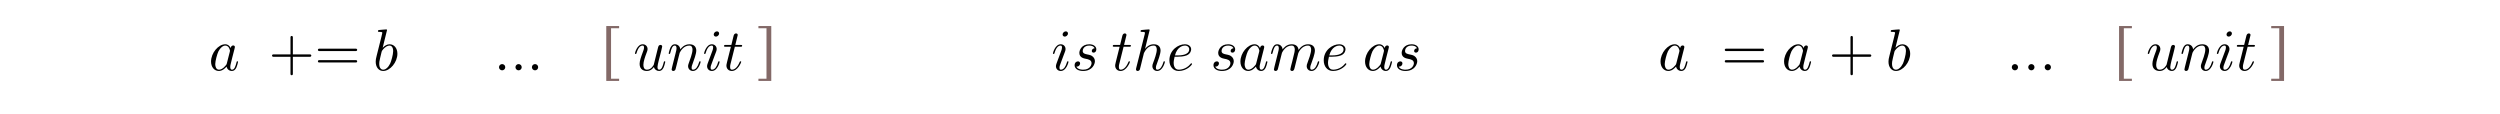
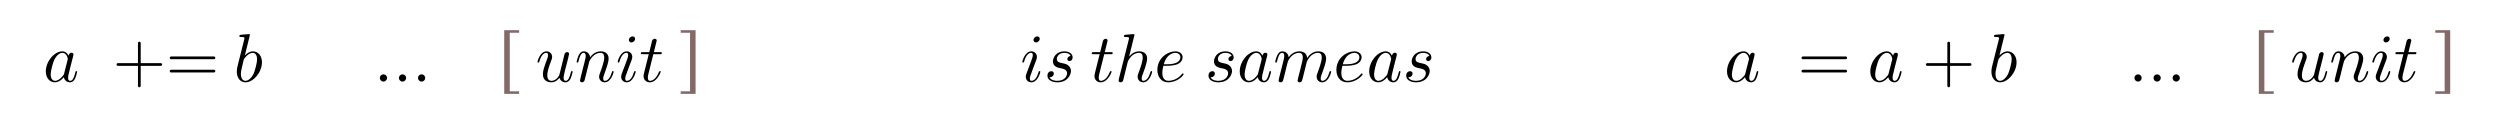
- <svg xmlns="http://www.w3.org/2000/svg" width="3519" height="160" overflow="hidden">
+ <svg xmlns="http://www.w3.org/2000/svg" width="3034" height="160" overflow="hidden">
  <defs>
    <clipPath id="clip0">
-       <rect x="-100" y="302" width="3519" height="160" />
+       <rect x="385" y="302" width="3034" height="160" />
    </clipPath>
  </defs>
-   <g clip-path="url(#clip0)" transform="translate(100 -302)">
-     <text fill="#000000" fill-opacity="1" font-family="Cambria Math,Cambria Math_MSFontService,sans-serif" font-style="normal" font-variant="normal" font-weight="400" font-stretch="normal" font-size="83" text-anchor="start" direction="ltr" writing-mode="lr-tb" unicode-bidi="normal" text-decoration="none" transform="translate(193.757 401)">𝑎<tspan fill="#000000" fill-opacity="1" font-family="Cambria Math,Cambria Math_MSFontService,sans-serif" font-style="normal" font-variant="normal" font-weight="400" font-stretch="normal" font-size="83" text-anchor="start" direction="ltr" writing-mode="lr-tb" unicode-bidi="normal" text-decoration="none" x="47.85" y="0"> </tspan>
+   <g clip-path="url(#clip0)" transform="translate(-385 -302)">
+     <text fill="#000000" fill-opacity="1" font-family="Cambria Math,Cambria Math_MSFontService,sans-serif" font-style="normal" font-variant="normal" font-weight="400" font-stretch="normal" font-size="83" text-anchor="start" direction="ltr" writing-mode="lr-tb" unicode-bidi="normal" text-decoration="none" transform="translate(437.294 401)">𝑎<tspan fill="#000000" fill-opacity="1" font-family="Cambria Math,Cambria Math_MSFontService,sans-serif" font-style="normal" font-variant="normal" font-weight="400" font-stretch="normal" font-size="83" text-anchor="start" direction="ltr" writing-mode="lr-tb" unicode-bidi="normal" text-decoration="none" x="47.85" y="0"> </tspan>
      <tspan fill="#000000" fill-opacity="1" font-family="Cambria Math,Cambria Math_MSFontService,sans-serif" font-style="normal" font-variant="normal" font-weight="400" font-stretch="normal" font-size="83" text-anchor="start" direction="ltr" writing-mode="lr-tb" unicode-bidi="normal" text-decoration="none" x="84.517" y="0">+</tspan>=<tspan fill="#000000" fill-opacity="1" font-family="Cambria Math,Cambria Math_MSFontService,sans-serif" font-style="normal" font-variant="normal" font-weight="400" font-stretch="normal" font-size="83" text-anchor="start" direction="ltr" writing-mode="lr-tb" unicode-bidi="normal" text-decoration="none" x="231.183" y="0">𝑏</tspan>
      <tspan fill="#000000" fill-opacity="1" font-family="Cambria Math,Cambria Math_MSFontService,sans-serif" font-style="normal" font-variant="normal" font-weight="400" font-stretch="normal" font-size="83" text-anchor="start" direction="ltr" writing-mode="lr-tb" unicode-bidi="normal" text-decoration="none" x="277.681" y="0"> </tspan>
      <tspan fill="#000000" fill-opacity="1" font-family="Cambria Math,Cambria Math_MSFontService,sans-serif" font-style="normal" font-variant="normal" font-weight="400" font-stretch="normal" font-size="83" text-anchor="start" direction="ltr" writing-mode="lr-tb" unicode-bidi="normal" text-decoration="none" x="296.015" y="0"> </tspan>
      <tspan fill="#000000" fill-opacity="1" font-family="Cambria Math,Cambria Math_MSFontService,sans-serif" font-style="normal" font-variant="normal" font-weight="400" font-stretch="normal" font-size="83" text-anchor="start" direction="ltr" writing-mode="lr-tb" unicode-bidi="normal" text-decoration="none" x="314.348" y="0"> </tspan>
      <tspan fill="#000000" fill-opacity="1" font-family="Cambria Math,Cambria Math_MSFontService,sans-serif" font-style="normal" font-variant="normal" font-weight="400" font-stretch="normal" font-size="83" text-anchor="start" direction="ltr" writing-mode="lr-tb" unicode-bidi="normal" text-decoration="none" x="332.681" y="0"> </tspan>
      <tspan fill="#000000" fill-opacity="1" font-family="Cambria Math,Cambria Math_MSFontService,sans-serif" font-style="normal" font-variant="normal" font-weight="400" font-stretch="normal" font-size="83" text-anchor="start" direction="ltr" writing-mode="lr-tb" unicode-bidi="normal" text-decoration="none" x="351.015" y="0"> </tspan>
      <tspan fill="#000000" fill-opacity="1" font-family="Cambria Math,Cambria Math_MSFontService,sans-serif" font-style="normal" font-variant="normal" font-weight="400" font-stretch="normal" font-size="83" text-anchor="start" direction="ltr" writing-mode="lr-tb" unicode-bidi="normal" text-decoration="none" x="369.348" y="0"> </tspan>
      <tspan fill="#000000" fill-opacity="1" font-family="Cambria Math,Cambria Math_MSFontService,sans-serif" font-style="normal" font-variant="normal" font-weight="400" font-stretch="normal" font-size="83" text-anchor="start" direction="ltr" writing-mode="lr-tb" unicode-bidi="normal" text-decoration="none" x="401.431" y="0">…</tspan>
      <tspan fill="#000000" fill-opacity="1" font-family="Cambria Math,Cambria Math_MSFontService,sans-serif" font-style="normal" font-variant="normal" font-weight="400" font-stretch="normal" font-size="83" text-anchor="start" direction="ltr" writing-mode="lr-tb" unicode-bidi="normal" text-decoration="none" x="470.181" y="0"> </tspan>
      <tspan fill="#000000" fill-opacity="1" font-family="Cambria Math,Cambria Math_MSFontService,sans-serif" font-style="normal" font-variant="normal" font-weight="400" font-stretch="normal" font-size="83" text-anchor="start" direction="ltr" writing-mode="lr-tb" unicode-bidi="normal" text-decoration="none" x="488.515" y="0"> </tspan>
      <tspan fill="#000000" fill-opacity="1" font-family="Cambria Math,Cambria Math_MSFontService,sans-serif" font-style="normal" font-variant="normal" font-weight="400" font-stretch="normal" font-size="83" text-anchor="start" direction="ltr" writing-mode="lr-tb" unicode-bidi="normal" text-decoration="none" x="506.848" y="0"> </tspan>
-       <tspan fill="#000000" fill-opacity="1" font-family="Cambria Math,Cambria Math_MSFontService,sans-serif" font-style="normal" font-variant="normal" font-weight="400" font-stretch="normal" font-size="83" text-anchor="start" direction="ltr" writing-mode="lr-tb" unicode-bidi="normal" text-decoration="none" x="525.181" y="0"> </tspan>
    </text>
-     <path d="M967.562 338.639 985.638 338.639 985.638 415.924 967.562 415.924 967.562 412.804 978.91 412.804 978.91 341.759 967.562 341.759ZM753.387 338.639 771.462 338.639 771.462 341.759 760.115 341.759 760.115 412.804 771.462 412.804 771.462 415.924 753.387 415.924Z" fill="#836967" fill-rule="evenodd" fill-opacity="1" />
-     <text fill="#000000" fill-opacity="1" font-family="Cambria Math,Cambria Math_MSFontService,sans-serif" font-style="normal" font-variant="normal" font-weight="400" font-stretch="normal" font-size="83" text-anchor="start" direction="ltr" writing-mode="lr-tb" unicode-bidi="normal" text-decoration="none" transform="translate(773.022 401)">
+     <path d="M1211.1 338.639 1229.17 338.639 1229.17 415.924 1211.1 415.924 1211.1 412.804 1222.45 412.804 1222.45 341.759 1211.1 341.759ZM996.923 338.639 1015 338.639 1015 341.759 1003.65 341.759 1003.65 412.804 1015 412.804 1015 415.924 996.923 415.924Z" fill="#836967" fill-rule="evenodd" fill-opacity="1" />
+     <text fill="#000000" fill-opacity="1" font-family="Cambria Math,Cambria Math_MSFontService,sans-serif" font-style="normal" font-variant="normal" font-weight="400" font-stretch="normal" font-size="83" text-anchor="start" direction="ltr" writing-mode="lr-tb" unicode-bidi="normal" text-decoration="none" transform="translate(1016.56 401)">
      <tspan fill="#000000" fill-opacity="1" font-family="Cambria Math,Cambria Math_MSFontService,sans-serif" font-style="normal" font-variant="normal" font-weight="400" font-stretch="normal" font-size="83" text-anchor="start" direction="ltr" writing-mode="lr-tb" unicode-bidi="normal" text-decoration="none" x="18.333" y="0">𝑢𝑛𝑖𝑡</tspan>
      <tspan fill="#000000" fill-opacity="1" font-family="Cambria Math,Cambria Math_MSFontService,sans-serif" font-style="normal" font-variant="normal" font-weight="400" font-stretch="normal" font-size="83" text-anchor="start" direction="ltr" writing-mode="lr-tb" unicode-bidi="normal" text-decoration="none" x="174.465" y="0"> </tspan>
      <tspan fill="#000000" fill-opacity="1" font-family="Cambria Math,Cambria Math_MSFontService,sans-serif" font-style="normal" font-variant="normal" font-weight="400" font-stretch="normal" font-size="83" text-anchor="start" direction="ltr" writing-mode="lr-tb" unicode-bidi="normal" text-decoration="none" x="221.673" y="0"> </tspan>
      <tspan fill="#000000" fill-opacity="1" font-family="Cambria Math,Cambria Math_MSFontService,sans-serif" font-style="normal" font-variant="normal" font-weight="400" font-stretch="normal" font-size="83" text-anchor="start" direction="ltr" writing-mode="lr-tb" unicode-bidi="normal" text-decoration="none" x="240.006" y="0"> </tspan>
      <tspan fill="#000000" fill-opacity="1" font-family="Cambria Math,Cambria Math_MSFontService,sans-serif" font-style="normal" font-variant="normal" font-weight="400" font-stretch="normal" font-size="83" text-anchor="start" direction="ltr" writing-mode="lr-tb" unicode-bidi="normal" text-decoration="none" x="258.34" y="0"> </tspan>
      <tspan fill="#000000" fill-opacity="1" font-family="Cambria Math,Cambria Math_MSFontService,sans-serif" font-style="normal" font-variant="normal" font-weight="400" font-stretch="normal" font-size="83" text-anchor="start" direction="ltr" writing-mode="lr-tb" unicode-bidi="normal" text-decoration="none" x="276.673" y="0"> </tspan>
      <tspan fill="#000000" fill-opacity="1" font-family="Cambria Math,Cambria Math_MSFontService,sans-serif" font-style="normal" font-variant="normal" font-weight="400" font-stretch="normal" font-size="83" text-anchor="start" direction="ltr" writing-mode="lr-tb" unicode-bidi="normal" text-decoration="none" x="295.006" y="0"> </tspan>
      <tspan fill="#000000" fill-opacity="1" font-family="Cambria Math,Cambria Math_MSFontService,sans-serif" font-style="normal" font-variant="normal" font-weight="400" font-stretch="normal" font-size="83" text-anchor="start" direction="ltr" writing-mode="lr-tb" unicode-bidi="normal" text-decoration="none" x="313.34" y="0"> </tspan>
      <tspan fill="#000000" fill-opacity="1" font-family="Cambria Math,Cambria Math_MSFontService,sans-serif" font-style="normal" font-variant="normal" font-weight="400" font-stretch="normal" font-size="83" text-anchor="start" direction="ltr" writing-mode="lr-tb" unicode-bidi="normal" text-decoration="none" x="331.673" y="0"> </tspan>
      <tspan fill="#000000" fill-opacity="1" font-family="Cambria Math,Cambria Math_MSFontService,sans-serif" font-style="normal" font-variant="normal" font-weight="400" font-stretch="normal" font-size="83" text-anchor="start" direction="ltr" writing-mode="lr-tb" unicode-bidi="normal" text-decoration="none" x="350.006" y="0"> </tspan>
      <tspan fill="#000000" fill-opacity="1" font-family="Cambria Math,Cambria Math_MSFontService,sans-serif" font-style="normal" font-variant="normal" font-weight="400" font-stretch="normal" font-size="83" text-anchor="start" direction="ltr" writing-mode="lr-tb" unicode-bidi="normal" text-decoration="none" x="368.34" y="0"> </tspan>
      <tspan fill="#000000" fill-opacity="1" font-family="Cambria Math,Cambria Math_MSFontService,sans-serif" font-style="normal" font-variant="normal" font-weight="400" font-stretch="normal" font-size="83" text-anchor="start" direction="ltr" writing-mode="lr-tb" unicode-bidi="normal" text-decoration="none" x="386.673" y="0"> </tspan>
      <tspan fill="#000000" fill-opacity="1" font-family="Cambria Math,Cambria Math_MSFontService,sans-serif" font-style="normal" font-variant="normal" font-weight="400" font-stretch="normal" font-size="83" text-anchor="start" direction="ltr" writing-mode="lr-tb" unicode-bidi="normal" text-decoration="none" x="405.006" y="0"> </tspan>
      <tspan fill="#000000" fill-opacity="1" font-family="Cambria Math,Cambria Math_MSFontService,sans-serif" font-style="normal" font-variant="normal" font-weight="400" font-stretch="normal" font-size="83" text-anchor="start" direction="ltr" writing-mode="lr-tb" unicode-bidi="normal" text-decoration="none" x="423.34" y="0"> </tspan>
      <tspan fill="#000000" fill-opacity="1" font-family="Cambria Math,Cambria Math_MSFontService,sans-serif" font-style="normal" font-variant="normal" font-weight="400" font-stretch="normal" font-size="83" text-anchor="start" direction="ltr" writing-mode="lr-tb" unicode-bidi="normal" text-decoration="none" x="441.673" y="0"> </tspan>
      <tspan fill="#000000" fill-opacity="1" font-family="Cambria Math,Cambria Math_MSFontService,sans-serif" font-style="normal" font-variant="normal" font-weight="400" font-stretch="normal" font-size="83" text-anchor="start" direction="ltr" writing-mode="lr-tb" unicode-bidi="normal" text-decoration="none" x="460.006" y="0"> </tspan>
      <tspan fill="#000000" fill-opacity="1" font-family="Cambria Math,Cambria Math_MSFontService,sans-serif" font-style="normal" font-variant="normal" font-weight="400" font-stretch="normal" font-size="83" text-anchor="start" direction="ltr" writing-mode="lr-tb" unicode-bidi="normal" text-decoration="none" x="478.34" y="0"> </tspan>
      <tspan fill="#000000" fill-opacity="1" font-family="Cambria Math,Cambria Math_MSFontService,sans-serif" font-style="normal" font-variant="normal" font-weight="400" font-stretch="normal" font-size="83" text-anchor="start" direction="ltr" writing-mode="lr-tb" unicode-bidi="normal" text-decoration="none" x="496.673" y="0"> </tspan>
      <tspan fill="#000000" fill-opacity="1" font-family="Cambria Math,Cambria Math_MSFontService,sans-serif" font-style="normal" font-variant="normal" font-weight="400" font-stretch="normal" font-size="83" text-anchor="start" direction="ltr" writing-mode="lr-tb" unicode-bidi="normal" text-decoration="none" x="515.006" y="0"> </tspan>
      <tspan fill="#000000" fill-opacity="1" font-family="Cambria Math,Cambria Math_MSFontService,sans-serif" font-style="normal" font-variant="normal" font-weight="400" font-stretch="normal" font-size="83" text-anchor="start" direction="ltr" writing-mode="lr-tb" unicode-bidi="normal" text-decoration="none" x="533.34" y="0"> </tspan>
      <tspan fill="#000000" fill-opacity="1" font-family="Cambria Math,Cambria Math_MSFontService,sans-serif" font-style="normal" font-variant="normal" font-weight="400" font-stretch="normal" font-size="83" text-anchor="start" direction="ltr" writing-mode="lr-tb" unicode-bidi="normal" text-decoration="none" x="551.673" y="0"> </tspan>
      <tspan fill="#000000" fill-opacity="1" font-family="Cambria Math,Cambria Math_MSFontService,sans-serif" font-style="normal" font-variant="normal" font-weight="400" font-stretch="normal" font-size="83" text-anchor="start" direction="ltr" writing-mode="lr-tb" unicode-bidi="normal" text-decoration="none" x="570.006" y="0"> </tspan>
      <tspan fill="#000000" fill-opacity="1" font-family="Cambria Math,Cambria Math_MSFontService,sans-serif" font-style="normal" font-variant="normal" font-weight="400" font-stretch="normal" font-size="83" text-anchor="start" direction="ltr" writing-mode="lr-tb" unicode-bidi="normal" text-decoration="none" x="588.34" y="0"> </tspan>
      <tspan fill="#000000" fill-opacity="1" font-family="Cambria Math,Cambria Math_MSFontService,sans-serif" font-style="normal" font-variant="normal" font-weight="400" font-stretch="normal" font-size="83" text-anchor="start" direction="ltr" writing-mode="lr-tb" unicode-bidi="normal" text-decoration="none" x="606.673" y="0">𝑖𝑠</tspan>
      <tspan fill="#000000" fill-opacity="1" font-family="Cambria Math,Cambria Math_MSFontService,sans-serif" font-style="normal" font-variant="normal" font-weight="400" font-stretch="normal" font-size="83" text-anchor="start" direction="ltr" writing-mode="lr-tb" unicode-bidi="normal" text-decoration="none" x="673.108" y="0"> </tspan>
      <tspan fill="#000000" fill-opacity="1" font-family="Cambria Math,Cambria Math_MSFontService,sans-serif" font-style="normal" font-variant="normal" font-weight="400" font-stretch="normal" font-size="83" text-anchor="start" direction="ltr" writing-mode="lr-tb" unicode-bidi="normal" text-decoration="none" x="691.442" y="0">𝑡ℎ𝑒</tspan>
      <tspan fill="#000000" fill-opacity="1" font-family="Cambria Math,Cambria Math_MSFontService,sans-serif" font-style="normal" font-variant="normal" font-weight="400" font-stretch="normal" font-size="83" text-anchor="start" direction="ltr" writing-mode="lr-tb" unicode-bidi="normal" text-decoration="none" x="812.419" y="0"> </tspan>
      <tspan fill="#000000" fill-opacity="1" font-family="Cambria Math,Cambria Math_MSFontService,sans-serif" font-style="normal" font-variant="normal" font-weight="400" font-stretch="normal" font-size="83" text-anchor="start" direction="ltr" writing-mode="lr-tb" unicode-bidi="normal" text-decoration="none" x="830.752" y="0">𝑠𝑎𝑚𝑒</tspan>
-       <tspan fill="#000000" fill-opacity="1" font-family="Cambria Math,Cambria Math_MSFontService,sans-serif" font-style="normal" font-variant="normal" font-weight="400" font-stretch="normal" font-size="83" text-anchor="start" direction="ltr" writing-mode="lr-tb" unicode-bidi="normal" text-decoration="none" x="1026.78" y="0"> </tspan>
-       <tspan fill="#000000" fill-opacity="1" font-family="Cambria Math,Cambria Math_MSFontService,sans-serif" font-style="normal" font-variant="normal" font-weight="400" font-stretch="normal" font-size="83" text-anchor="start" direction="ltr" writing-mode="lr-tb" unicode-bidi="normal" text-decoration="none" x="1045.11" y="0">𝑎𝑠</tspan>
-       <tspan fill="#000000" fill-opacity="1" font-family="Cambria Math,Cambria Math_MSFontService,sans-serif" font-style="normal" font-variant="normal" font-weight="400" font-stretch="normal" font-size="83" text-anchor="start" direction="ltr" writing-mode="lr-tb" unicode-bidi="normal" text-decoration="none" x="1131.03" y="0"> </tspan>
+       <tspan fill="#000000" fill-opacity="1" font-family="Cambria Math,Cambria Math_MSFontService,sans-serif" font-style="normal" font-variant="normal" font-weight="400" font-stretch="normal" font-size="83" text-anchor="start" direction="ltr" writing-mode="lr-tb" unicode-bidi="normal" text-decoration="none" x="1026.78" y="0"> </tspan>𝑎𝑠<tspan fill="#000000" fill-opacity="1" font-family="Cambria Math,Cambria Math_MSFontService,sans-serif" font-style="normal" font-variant="normal" font-weight="400" font-stretch="normal" font-size="83" text-anchor="start" direction="ltr" writing-mode="lr-tb" unicode-bidi="normal" text-decoration="none" x="1131.03" y="0"> </tspan>
      <tspan fill="#000000" fill-opacity="1" font-family="Cambria Math,Cambria Math_MSFontService,sans-serif" font-style="normal" font-variant="normal" font-weight="400" font-stretch="normal" font-size="83" text-anchor="start" direction="ltr" writing-mode="lr-tb" unicode-bidi="normal" text-decoration="none" x="1149.36" y="0"> </tspan>
+       <tspan fill="#000000" fill-opacity="1" font-family="Cambria Math,Cambria Math_MSFontService,sans-serif" font-style="normal" font-variant="normal" font-weight="400" font-stretch="normal" font-size="83" text-anchor="start" direction="ltr" writing-mode="lr-tb" unicode-bidi="normal" text-decoration="none" x="1167.7" y="0"> </tspan>
+       <tspan fill="#000000" fill-opacity="1" font-family="Cambria Math,Cambria Math_MSFontService,sans-serif" font-style="normal" font-variant="normal" font-weight="400" font-stretch="normal" font-size="83" text-anchor="start" direction="ltr" writing-mode="lr-tb" unicode-bidi="normal" text-decoration="none" x="1186.03" y="0"> </tspan>
      <tspan fill="#000000" fill-opacity="1" font-family="Cambria Math,Cambria Math_MSFontService,sans-serif" font-style="normal" font-variant="normal" font-weight="400" font-stretch="normal" font-size="83" text-anchor="start" direction="ltr" writing-mode="lr-tb" unicode-bidi="normal" text-decoration="none" x="1204.36" y="0"> </tspan>
+       <tspan fill="#000000" fill-opacity="1" font-family="Cambria Math,Cambria Math_MSFontService,sans-serif" font-style="normal" font-variant="normal" font-weight="400" font-stretch="normal" font-size="83" text-anchor="start" direction="ltr" writing-mode="lr-tb" unicode-bidi="normal" text-decoration="none" x="1222.7" y="0"> </tspan>
+       <tspan fill="#000000" fill-opacity="1" font-family="Cambria Math,Cambria Math_MSFontService,sans-serif" font-style="normal" font-variant="normal" font-weight="400" font-stretch="normal" font-size="83" text-anchor="start" direction="ltr" writing-mode="lr-tb" unicode-bidi="normal" text-decoration="none" x="1241.03" y="0"> </tspan>
      <tspan fill="#000000" fill-opacity="1" font-family="Cambria Math,Cambria Math_MSFontService,sans-serif" font-style="normal" font-variant="normal" font-weight="400" font-stretch="normal" font-size="83" text-anchor="start" direction="ltr" writing-mode="lr-tb" unicode-bidi="normal" text-decoration="none" x="1259.36" y="0"> </tspan>
+       <tspan fill="#000000" fill-opacity="1" font-family="Cambria Math,Cambria Math_MSFontService,sans-serif" font-style="normal" font-variant="normal" font-weight="400" font-stretch="normal" font-size="83" text-anchor="start" direction="ltr" writing-mode="lr-tb" unicode-bidi="normal" text-decoration="none" x="1277.7" y="0"> </tspan>
      <tspan fill="#000000" fill-opacity="1" font-family="Cambria Math,Cambria Math_MSFontService,sans-serif" font-style="normal" font-variant="normal" font-weight="400" font-stretch="normal" font-size="83" text-anchor="start" direction="ltr" writing-mode="lr-tb" unicode-bidi="normal" text-decoration="none" x="1296.03" y="0"> </tspan>
      <tspan fill="#000000" fill-opacity="1" font-family="Cambria Math,Cambria Math_MSFontService,sans-serif" font-style="normal" font-variant="normal" font-weight="400" font-stretch="normal" font-size="83" text-anchor="start" direction="ltr" writing-mode="lr-tb" unicode-bidi="normal" text-decoration="none" x="1314.36" y="0"> </tspan>
      <tspan fill="#000000" fill-opacity="1" font-family="Cambria Math,Cambria Math_MSFontService,sans-serif" font-style="normal" font-variant="normal" font-weight="400" font-stretch="normal" font-size="83" text-anchor="start" direction="ltr" writing-mode="lr-tb" unicode-bidi="normal" text-decoration="none" x="1332.7" y="0"> </tspan>
      <tspan fill="#000000" fill-opacity="1" font-family="Cambria Math,Cambria Math_MSFontService,sans-serif" font-style="normal" font-variant="normal" font-weight="400" font-stretch="normal" font-size="83" text-anchor="start" direction="ltr" writing-mode="lr-tb" unicode-bidi="normal" text-decoration="none" x="1351.03" y="0"> </tspan>
      <tspan fill="#000000" fill-opacity="1" font-family="Cambria Math,Cambria Math_MSFontService,sans-serif" font-style="normal" font-variant="normal" font-weight="400" font-stretch="normal" font-size="83" text-anchor="start" direction="ltr" writing-mode="lr-tb" unicode-bidi="normal" text-decoration="none" x="1369.36" y="0"> </tspan>
      <tspan fill="#000000" fill-opacity="1" font-family="Cambria Math,Cambria Math_MSFontService,sans-serif" font-style="normal" font-variant="normal" font-weight="400" font-stretch="normal" font-size="83" text-anchor="start" direction="ltr" writing-mode="lr-tb" unicode-bidi="normal" text-decoration="none" x="1387.7" y="0"> </tspan>
      <tspan fill="#000000" fill-opacity="1" font-family="Cambria Math,Cambria Math_MSFontService,sans-serif" font-style="normal" font-variant="normal" font-weight="400" font-stretch="normal" font-size="83" text-anchor="start" direction="ltr" writing-mode="lr-tb" unicode-bidi="normal" text-decoration="none" x="1406.03" y="0"> </tspan>
      <tspan fill="#000000" fill-opacity="1" font-family="Cambria Math,Cambria Math_MSFontService,sans-serif" font-style="normal" font-variant="normal" font-weight="400" font-stretch="normal" font-size="83" text-anchor="start" direction="ltr" writing-mode="lr-tb" unicode-bidi="normal" text-decoration="none" x="1424.36" y="0"> </tspan>
      <tspan fill="#000000" fill-opacity="1" font-family="Cambria Math,Cambria Math_MSFontService,sans-serif" font-style="normal" font-variant="normal" font-weight="400" font-stretch="normal" font-size="83" text-anchor="start" direction="ltr" writing-mode="lr-tb" unicode-bidi="normal" text-decoration="none" x="1442.7" y="0"> </tspan>
      <tspan fill="#000000" fill-opacity="1" font-family="Cambria Math,Cambria Math_MSFontService,sans-serif" font-style="normal" font-variant="normal" font-weight="400" font-stretch="normal" font-size="83" text-anchor="start" direction="ltr" writing-mode="lr-tb" unicode-bidi="normal" text-decoration="none" x="1461.03" y="0">𝑎</tspan>
      <tspan fill="#000000" fill-opacity="1" font-family="Cambria Math,Cambria Math_MSFontService,sans-serif" font-style="normal" font-variant="normal" font-weight="400" font-stretch="normal" font-size="83" text-anchor="start" direction="ltr" writing-mode="lr-tb" unicode-bidi="normal" text-decoration="none" x="1508.88" y="0"> </tspan>
      <tspan fill="#000000" fill-opacity="1" font-family="Cambria Math,Cambria Math_MSFontService,sans-serif" font-style="normal" font-variant="normal" font-weight="400" font-stretch="normal" font-size="83" text-anchor="start" direction="ltr" writing-mode="lr-tb" unicode-bidi="normal" text-decoration="none" x="1550.13" y="0">=</tspan>
      <tspan fill="#000000" fill-opacity="1" font-family="Cambria Math,Cambria Math_MSFontService,sans-serif" font-style="normal" font-variant="normal" font-weight="400" font-stretch="normal" font-size="83" text-anchor="start" direction="ltr" writing-mode="lr-tb" unicode-bidi="normal" text-decoration="none" x="1634.92" y="0">𝑎</tspan>
      <tspan fill="#000000" fill-opacity="1" font-family="Cambria Math,Cambria Math_MSFontService,sans-serif" font-style="normal" font-variant="normal" font-weight="400" font-stretch="normal" font-size="83" text-anchor="start" direction="ltr" writing-mode="lr-tb" unicode-bidi="normal" text-decoration="none" x="1701.1" y="0">+</tspan>
      <tspan fill="#000000" fill-opacity="1" font-family="Cambria Math,Cambria Math_MSFontService,sans-serif" font-style="normal" font-variant="normal" font-weight="400" font-stretch="normal" font-size="83" text-anchor="start" direction="ltr" writing-mode="lr-tb" unicode-bidi="normal" text-decoration="none" x="1781.31" y="0">𝑏</tspan>
      <tspan fill="#000000" fill-opacity="1" font-family="Cambria Math,Cambria Math_MSFontService,sans-serif" font-style="normal" font-variant="normal" font-weight="400" font-stretch="normal" font-size="83" text-anchor="start" direction="ltr" writing-mode="lr-tb" unicode-bidi="normal" text-decoration="none" x="1827.81" y="0"> </tspan>
      <tspan fill="#000000" fill-opacity="1" font-family="Cambria Math,Cambria Math_MSFontService,sans-serif" font-style="normal" font-variant="normal" font-weight="400" font-stretch="normal" font-size="83" text-anchor="start" direction="ltr" writing-mode="lr-tb" unicode-bidi="normal" text-decoration="none" x="1846.14" y="0"> </tspan>
      <tspan fill="#000000" fill-opacity="1" font-family="Cambria Math,Cambria Math_MSFontService,sans-serif" font-style="normal" font-variant="normal" font-weight="400" font-stretch="normal" font-size="83" text-anchor="start" direction="ltr" writing-mode="lr-tb" unicode-bidi="normal" text-decoration="none" x="1864.48" y="0"> </tspan>
      <tspan fill="#000000" fill-opacity="1" font-family="Cambria Math,Cambria Math_MSFontService,sans-serif" font-style="normal" font-variant="normal" font-weight="400" font-stretch="normal" font-size="83" text-anchor="start" direction="ltr" writing-mode="lr-tb" unicode-bidi="normal" text-decoration="none" x="1882.81" y="0"> </tspan>
      <tspan fill="#000000" fill-opacity="1" font-family="Cambria Math,Cambria Math_MSFontService,sans-serif" font-style="normal" font-variant="normal" font-weight="400" font-stretch="normal" font-size="83" text-anchor="start" direction="ltr" writing-mode="lr-tb" unicode-bidi="normal" text-decoration="none" x="1901.14" y="0"> </tspan>
      <tspan fill="#000000" fill-opacity="1" font-family="Cambria Math,Cambria Math_MSFontService,sans-serif" font-style="normal" font-variant="normal" font-weight="400" font-stretch="normal" font-size="83" text-anchor="start" direction="ltr" writing-mode="lr-tb" unicode-bidi="normal" text-decoration="none" x="1919.48" y="0"> </tspan>
      <tspan fill="#000000" fill-opacity="1" font-family="Cambria Math,Cambria Math_MSFontService,sans-serif" font-style="normal" font-variant="normal" font-weight="400" font-stretch="normal" font-size="83" text-anchor="start" direction="ltr" writing-mode="lr-tb" unicode-bidi="normal" text-decoration="none" x="1951.56" y="0">…</tspan>
      <tspan fill="#000000" fill-opacity="1" font-family="Cambria Math,Cambria Math_MSFontService,sans-serif" font-style="normal" font-variant="normal" font-weight="400" font-stretch="normal" font-size="83" text-anchor="start" direction="ltr" writing-mode="lr-tb" unicode-bidi="normal" text-decoration="none" x="2020.31" y="0"> </tspan>
      <tspan fill="#000000" fill-opacity="1" font-family="Cambria Math,Cambria Math_MSFontService,sans-serif" font-style="normal" font-variant="normal" font-weight="400" font-stretch="normal" font-size="83" text-anchor="start" direction="ltr" writing-mode="lr-tb" unicode-bidi="normal" text-decoration="none" x="2038.64" y="0"> </tspan>
+       <tspan fill="#000000" fill-opacity="1" font-family="Cambria Math,Cambria Math_MSFontService,sans-serif" font-style="normal" font-variant="normal" font-weight="400" font-stretch="normal" font-size="83" text-anchor="start" direction="ltr" writing-mode="lr-tb" unicode-bidi="normal" text-decoration="none" x="2075.31" y="0"> </tspan>
    </text>
-     <path d="M3096.96 338.639 3115.03 338.639 3115.03 415.924 3096.96 415.924 3096.96 412.804 3108.3 412.804 3108.3 341.759 3096.96 341.759ZM2882.78 338.639 2900.86 338.639 2900.86 341.759 2889.51 341.759 2889.51 412.804 2900.86 412.804 2900.86 415.924 2882.78 415.924Z" fill="#836967" fill-rule="evenodd" fill-opacity="1" />
-     <text fill="#000000" fill-opacity="1" font-family="Cambria Math,Cambria Math_MSFontService,sans-serif" font-style="normal" font-variant="normal" font-weight="400" font-stretch="normal" font-size="83" text-anchor="start" direction="ltr" writing-mode="lr-tb" unicode-bidi="normal" text-decoration="none" transform="translate(2902.42 401)">
-       <tspan fill="#000000" fill-opacity="1" font-family="Cambria Math,Cambria Math_MSFontService,sans-serif" font-style="normal" font-variant="normal" font-weight="400" font-stretch="normal" font-size="83" text-anchor="start" direction="ltr" writing-mode="lr-tb" unicode-bidi="normal" text-decoration="none" x="18.334" y="0">𝑢𝑛𝑖𝑡</tspan>
+     <path d="M3340.49 338.639 3358.57 338.639 3358.57 415.924 3340.49 415.924 3340.49 412.804 3351.84 412.804 3351.84 341.759 3340.49 341.759ZM3126.32 338.639 3144.39 338.639 3144.39 341.759 3133.04 341.759 3133.04 412.804 3144.39 412.804 3144.39 415.924 3126.32 415.924Z" fill="#836967" fill-rule="evenodd" fill-opacity="1" />
+     <text fill="#000000" fill-opacity="1" font-family="Cambria Math,Cambria Math_MSFontService,sans-serif" font-style="normal" font-variant="normal" font-weight="400" font-stretch="normal" font-size="83" text-anchor="start" direction="ltr" writing-mode="lr-tb" unicode-bidi="normal" text-decoration="none" transform="translate(3145.95 401)">
+       <tspan fill="#000000" fill-opacity="1" font-family="Cambria Math,Cambria Math_MSFontService,sans-serif" font-style="normal" font-variant="normal" font-weight="400" font-stretch="normal" font-size="83" text-anchor="start" direction="ltr" writing-mode="lr-tb" unicode-bidi="normal" text-decoration="none" x="18.333" y="0">𝑢𝑛𝑖𝑡</tspan>
      <tspan fill="#000000" fill-opacity="1" font-family="Cambria Math,Cambria Math_MSFontService,sans-serif" font-style="normal" font-variant="normal" font-weight="400" font-stretch="normal" font-size="83" text-anchor="start" direction="ltr" writing-mode="lr-tb" unicode-bidi="normal" text-decoration="none" x="174.465" y="0"> </tspan>
    </text>
  </g>
</svg>
